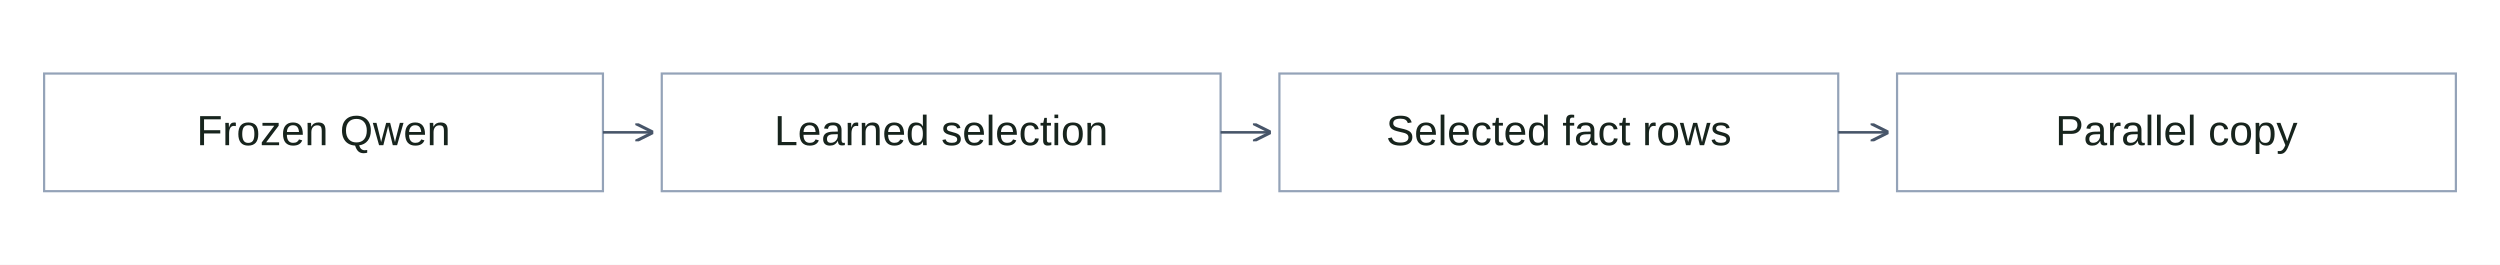
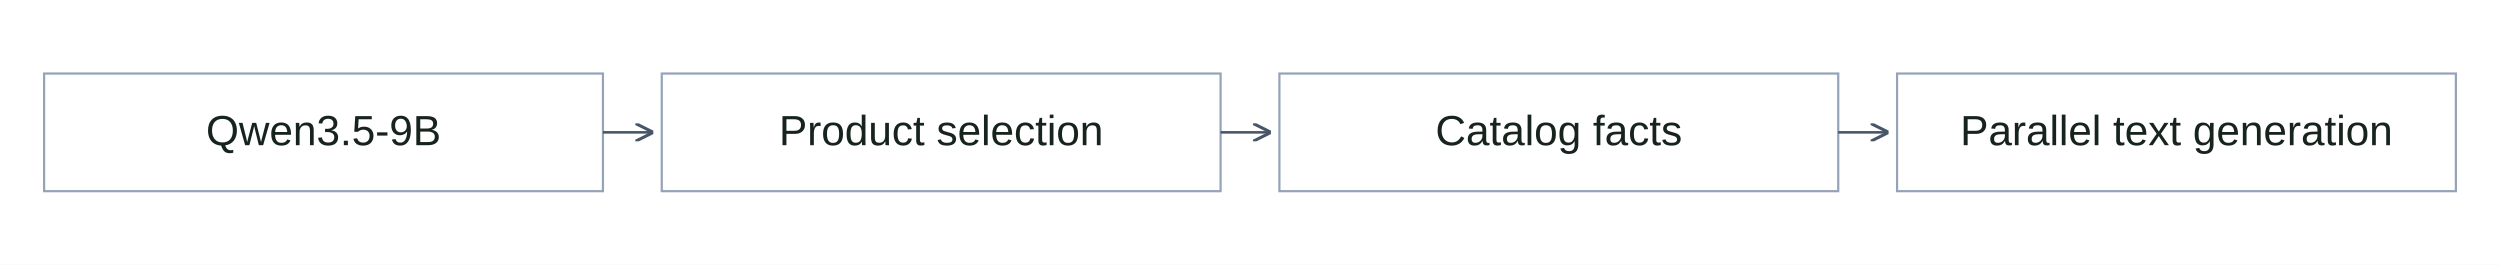
- <svg xmlns="http://www.w3.org/2000/svg" width="1360" height="144" viewBox="0 0 1360 144" role="img" aria-label="Frozen Qwen feeds learned selection, selected fact rows, then parallel copy">
+ <svg xmlns="http://www.w3.org/2000/svg" width="1360" height="144" viewBox="0 0 1360 144" role="img" aria-label="Qwen3.5-9B feeds product selection, catalog facts and parallel text generation">
  <rect width="1360" height="144" fill="white" />
  <defs>
    <marker id="arrow" markerWidth="7" markerHeight="7" refX="6" refY="3.5" orient="auto">
      <path d="M0 0L7 3.5L0 7" fill="none" stroke="#475569" stroke-width="1.2" />
    </marker>
  </defs>
  <rect x="24" y="40" width="304" height="64" fill="#fff" stroke="#94a3b8" stroke-width="1.2" />
-   <text x="176" y="79" text-anchor="middle" fill="#17241d" font-family="Arial, sans-serif" font-size="23">Frozen Qwen</text>
+   <text x="176" y="79" text-anchor="middle" fill="#17241d" font-family="Arial, sans-serif" font-size="23">Qwen3.5-9B</text>
  <path d="M328 72H354" fill="none" stroke="#475569" stroke-width="1.4" marker-end="url(#arrow)" />
  <rect x="360" y="40" width="304" height="64" fill="#fff" stroke="#94a3b8" stroke-width="1.2" />
-   <text x="512" y="79" text-anchor="middle" fill="#17241d" font-family="Arial, sans-serif" font-size="23">Learned selection</text>
+   <text x="512" y="79" text-anchor="middle" fill="#17241d" font-family="Arial, sans-serif" font-size="23">Product selection</text>
  <path d="M664 72H690" fill="none" stroke="#475569" stroke-width="1.4" marker-end="url(#arrow)" />
  <rect x="696" y="40" width="304" height="64" fill="#fff" stroke="#94a3b8" stroke-width="1.2" />
-   <text x="848" y="79" text-anchor="middle" fill="#17241d" font-family="Arial, sans-serif" font-size="23">Selected fact rows</text>
+   <text x="848" y="79" text-anchor="middle" fill="#17241d" font-family="Arial, sans-serif" font-size="23">Catalog facts</text>
  <path d="M1000 72H1026" fill="none" stroke="#475569" stroke-width="1.4" marker-end="url(#arrow)" />
  <rect x="1032" y="40" width="304" height="64" fill="#fff" stroke="#94a3b8" stroke-width="1.2" />
-   <text x="1184" y="79" text-anchor="middle" fill="#17241d" font-family="Arial, sans-serif" font-size="23">Parallel copy</text>
+   <text x="1184" y="79" text-anchor="middle" fill="#17241d" font-family="Arial, sans-serif" font-size="23">Parallel text generation</text>
</svg>
